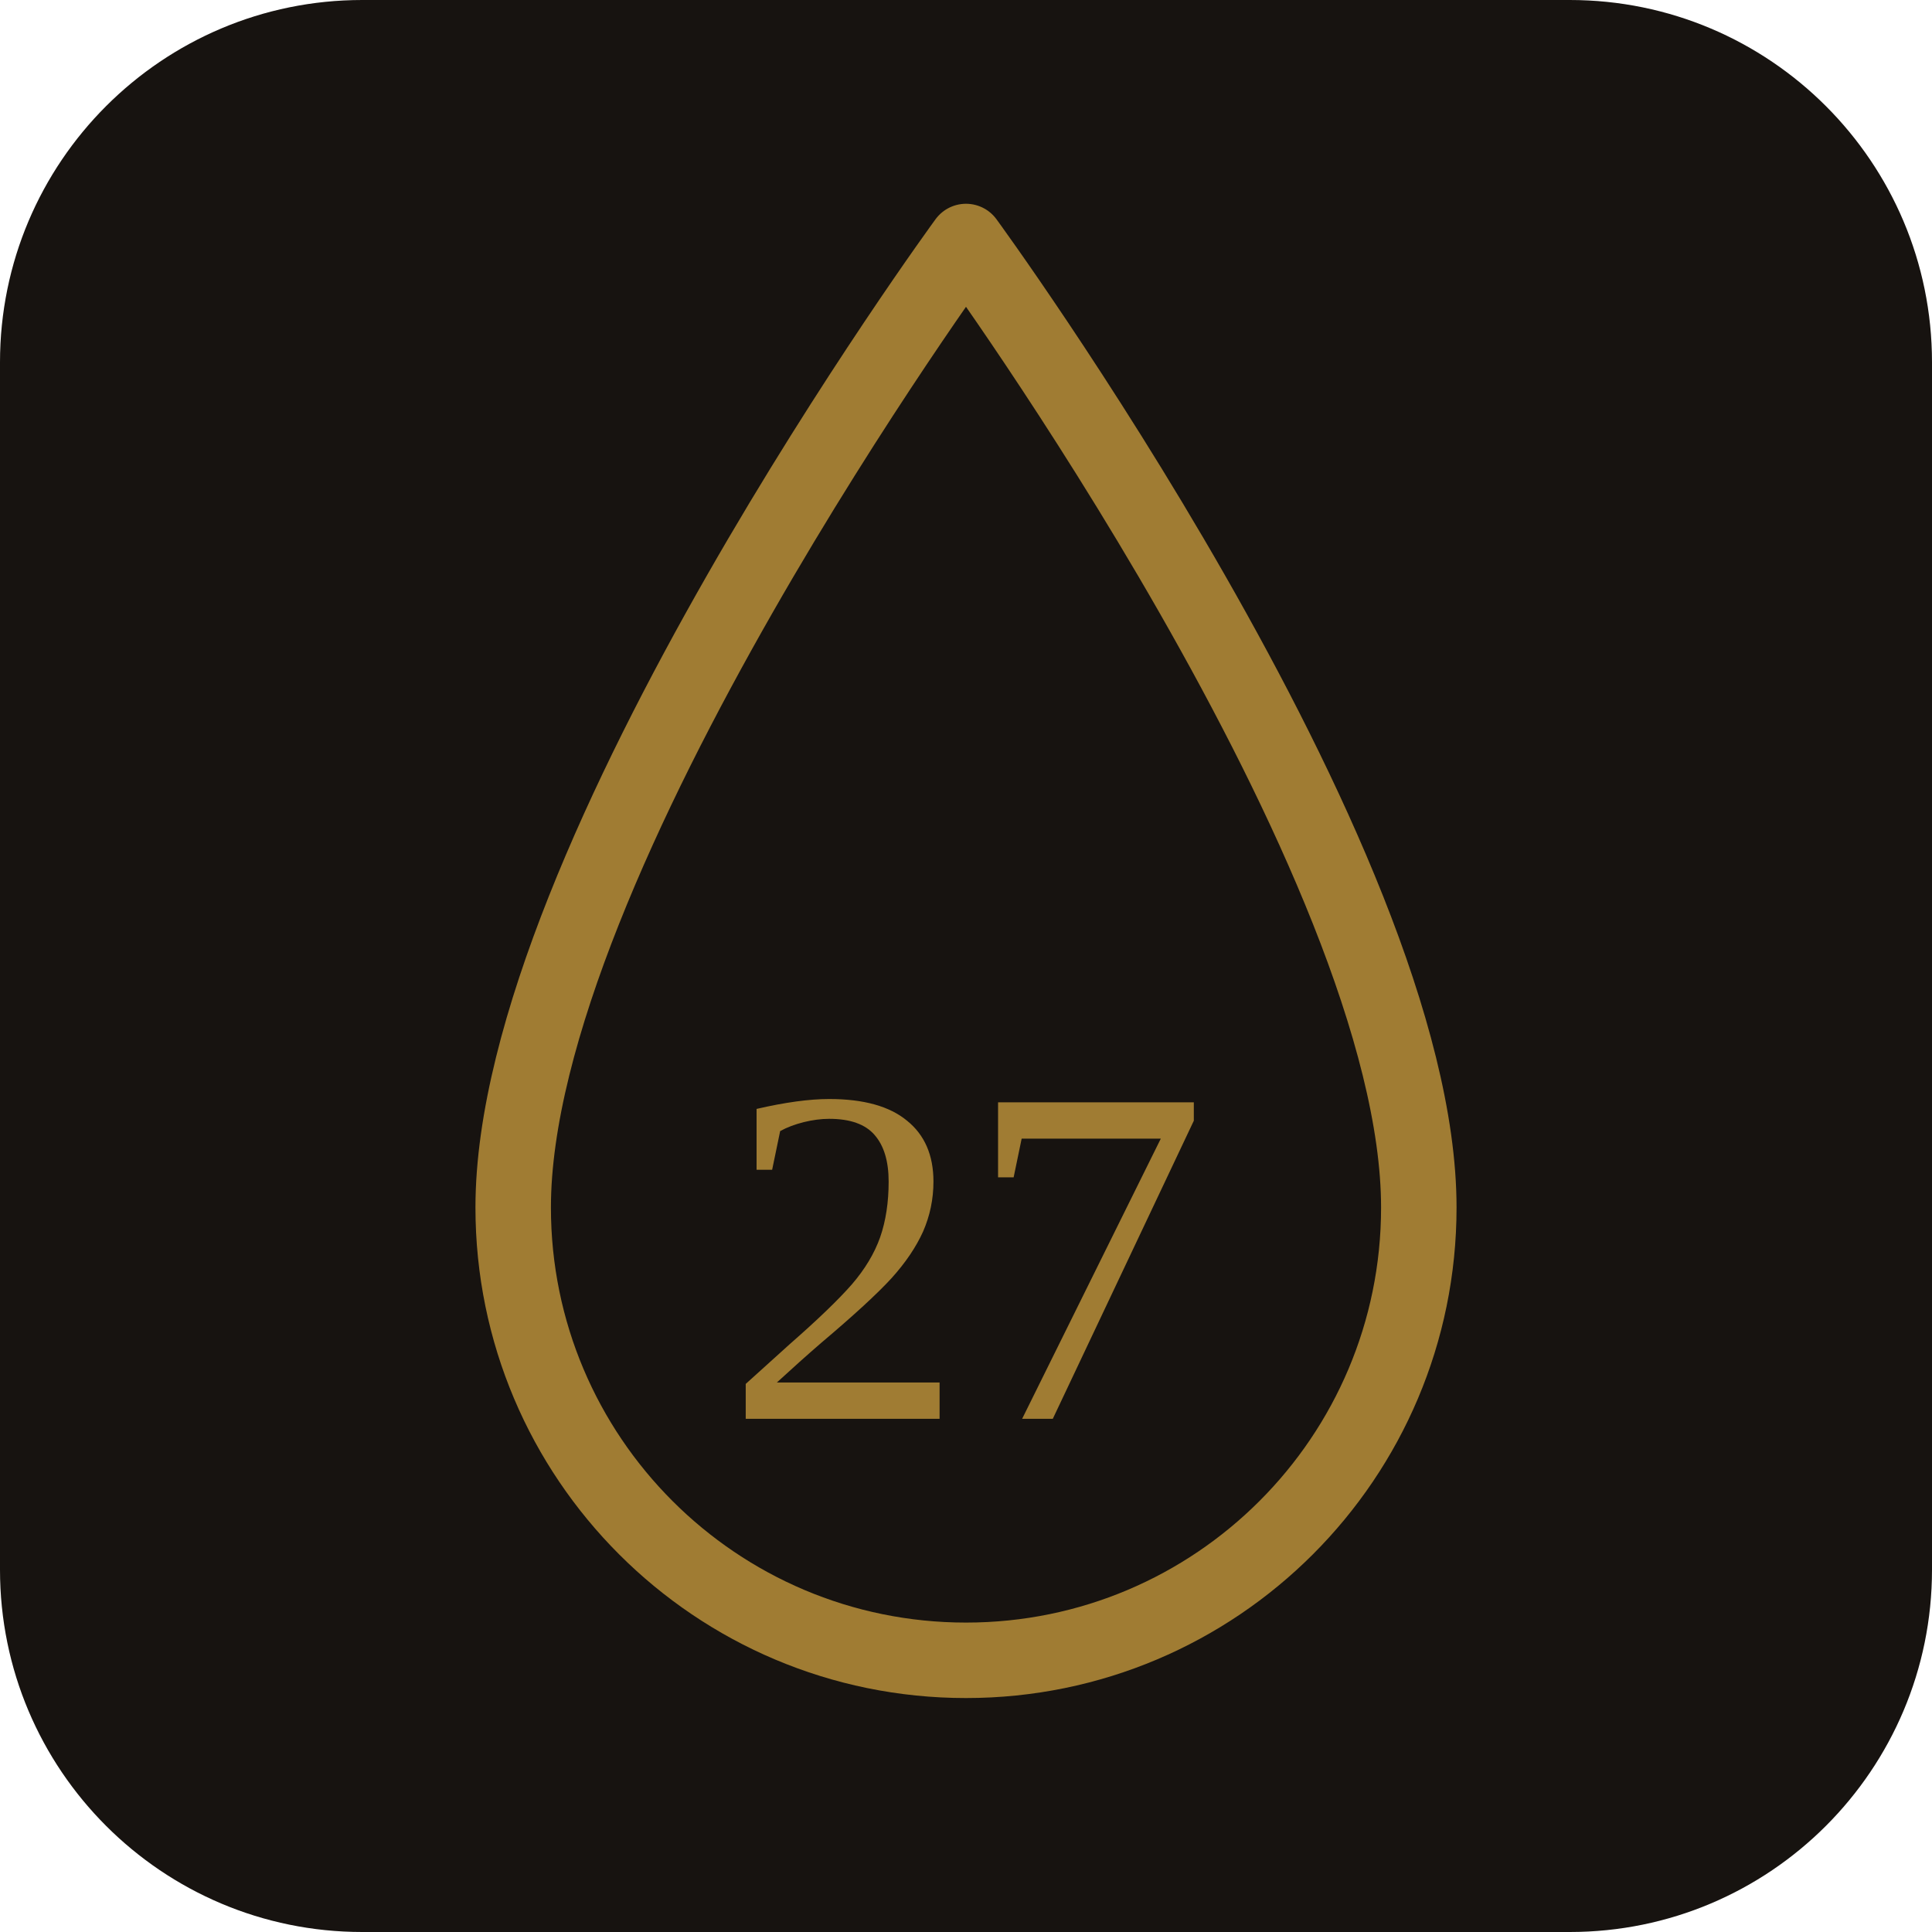
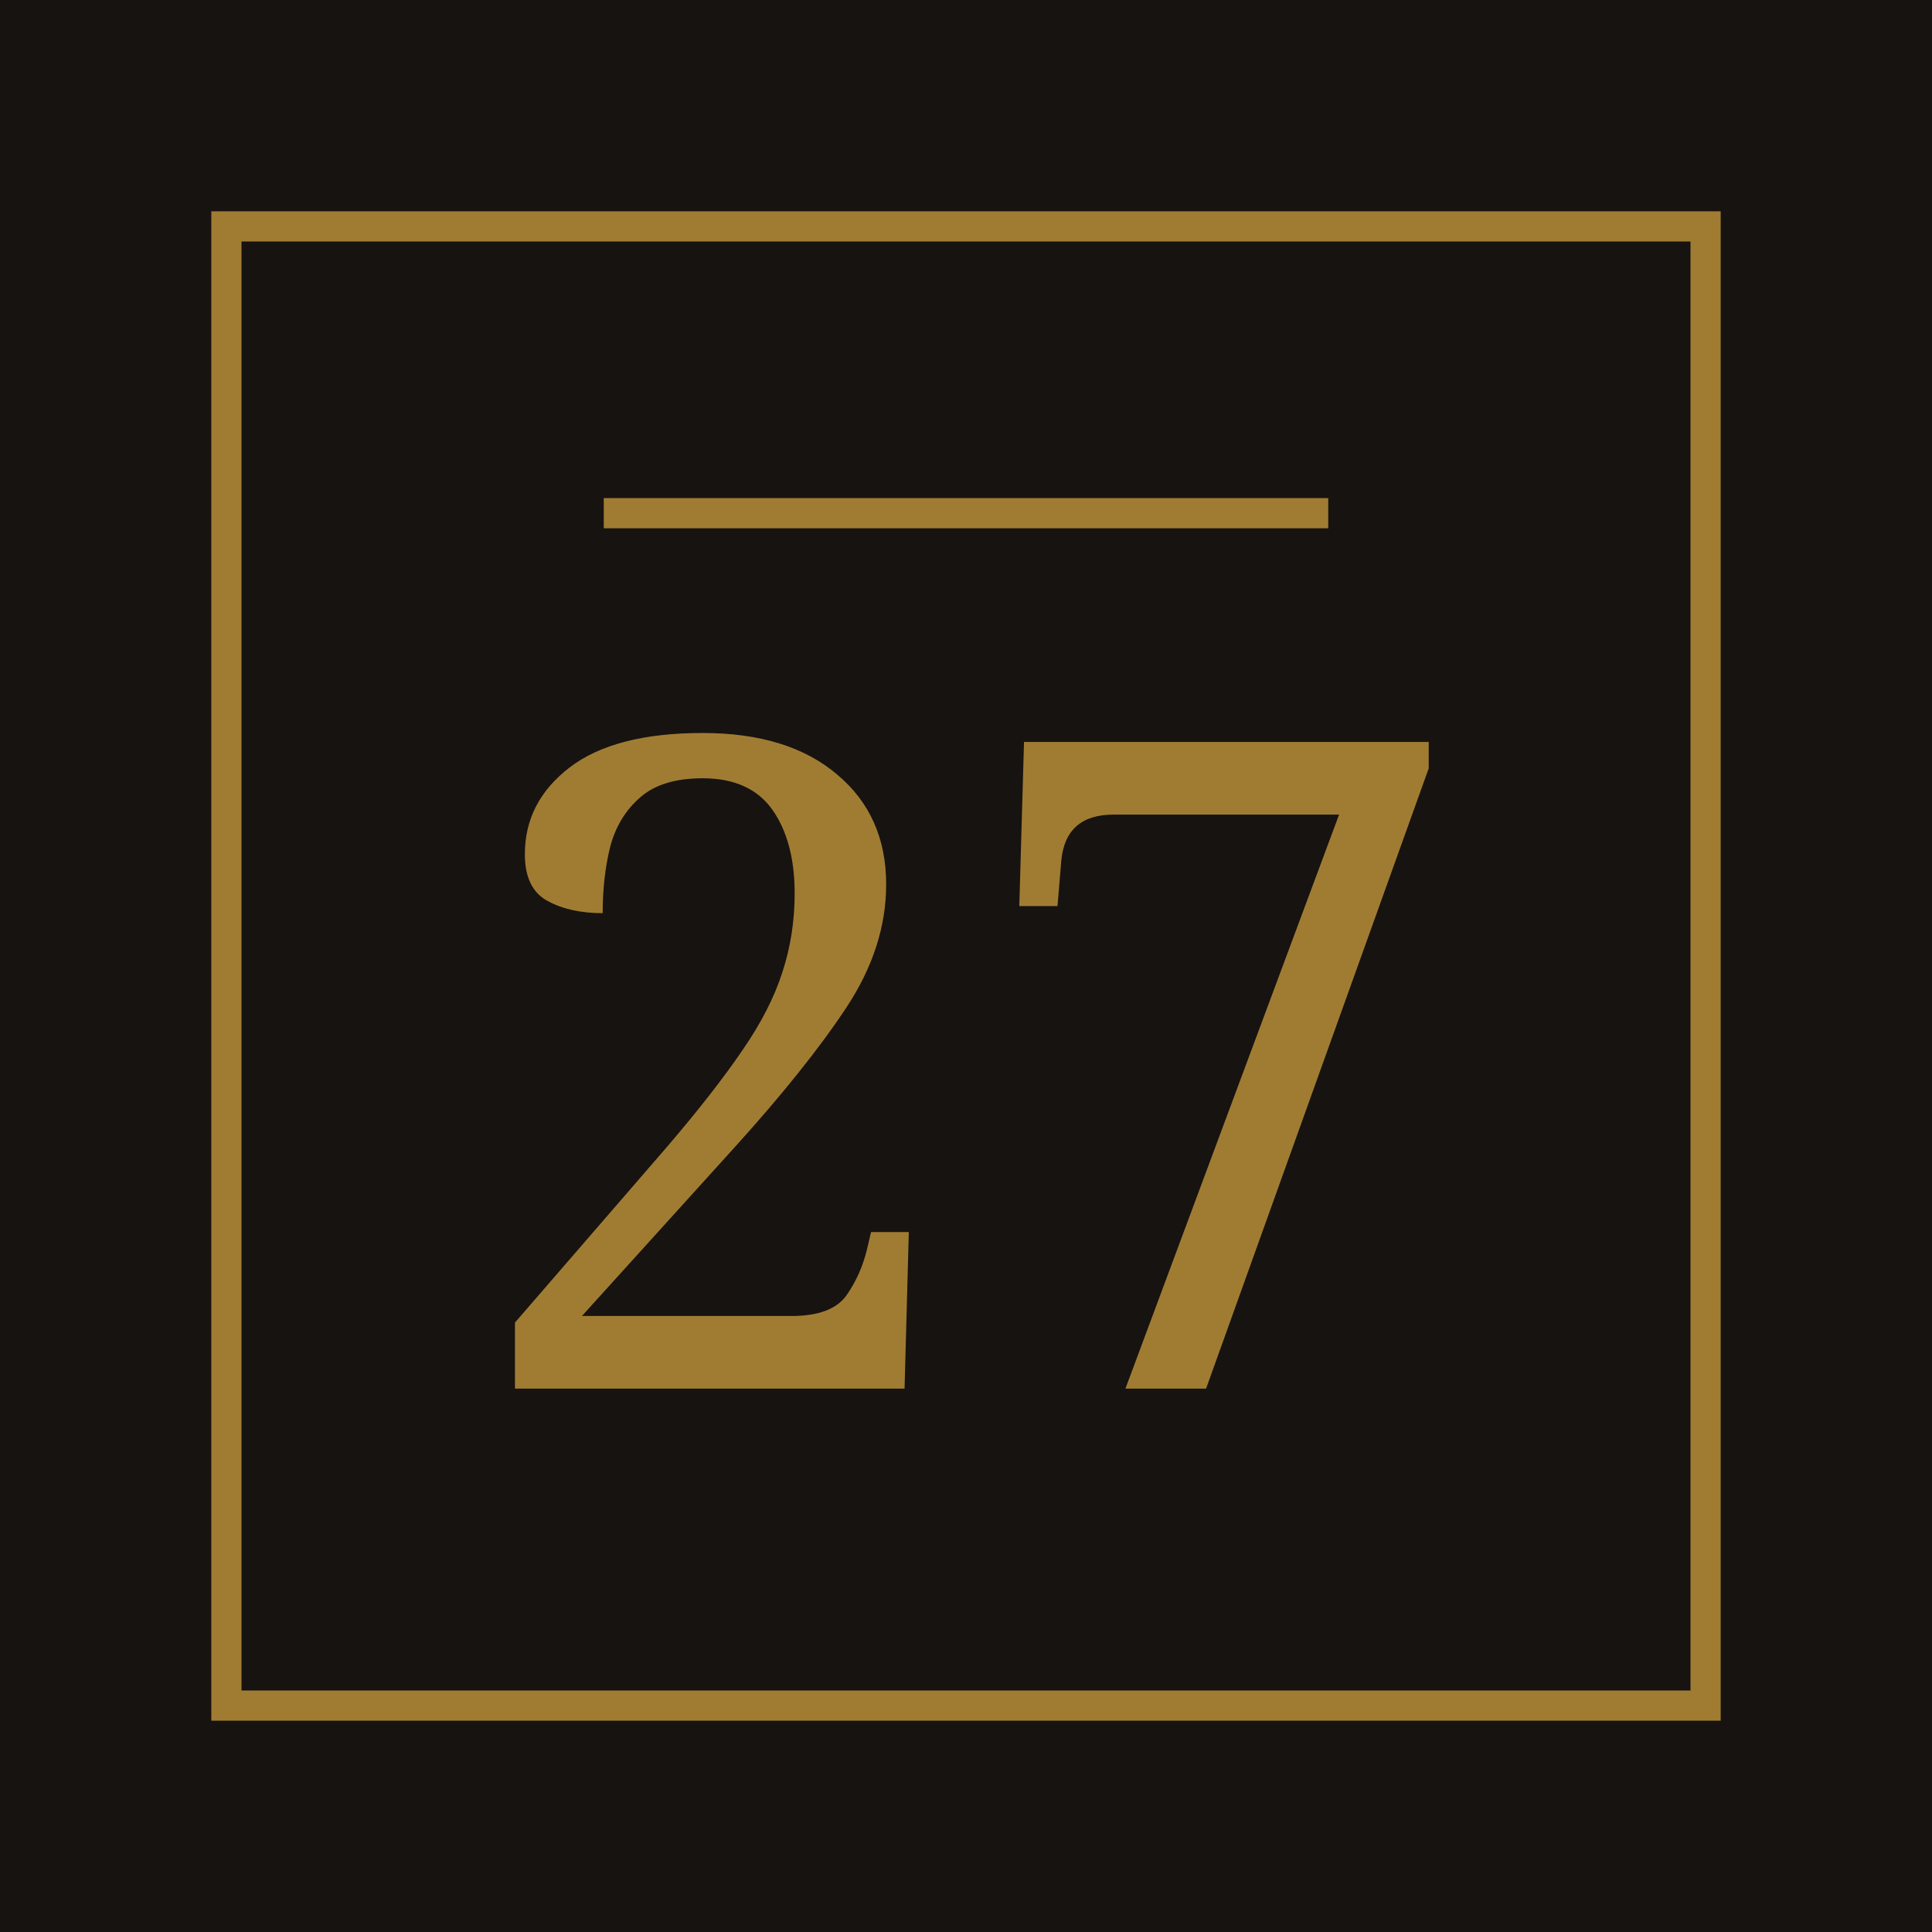
- <svg xmlns="http://www.w3.org/2000/svg" viewBox="0 0 64 64">
-   <rect width="64" height="64" rx="12" fill="#171310" />
-   <path d="M32 8 C32 8 17 28.5 17 40 A15 15 0 0 0 47 40 C47 28.5 32 8 32 8 Z" fill="none" stroke="#A07C33" stroke-width="2.5" stroke-linejoin="round" />
-   <text x="32" y="47" text-anchor="middle" font-family="Georgia, 'Times New Roman', serif" font-size="16" fill="#A07C33">27</text>
+ <svg xmlns="http://www.w3.org/2000/svg" viewBox="0 0 64 64" role="img" aria-label="27 Souls">
+   <rect width="64" height="64" fill="#171310" />
+   <rect x="7.5" y="7.5" width="49" height="49" fill="none" stroke="#A07C33" stroke-width="1" />
+   <line x1="20" y1="17" x2="44" y2="17" stroke="#A07C33" stroke-width="1" />
+   <text x="32" y="46" text-anchor="middle" font-family="Playfair Display, Georgia, serif" font-size="30" font-weight="500" fill="#A07C33">27</text>
</svg>
